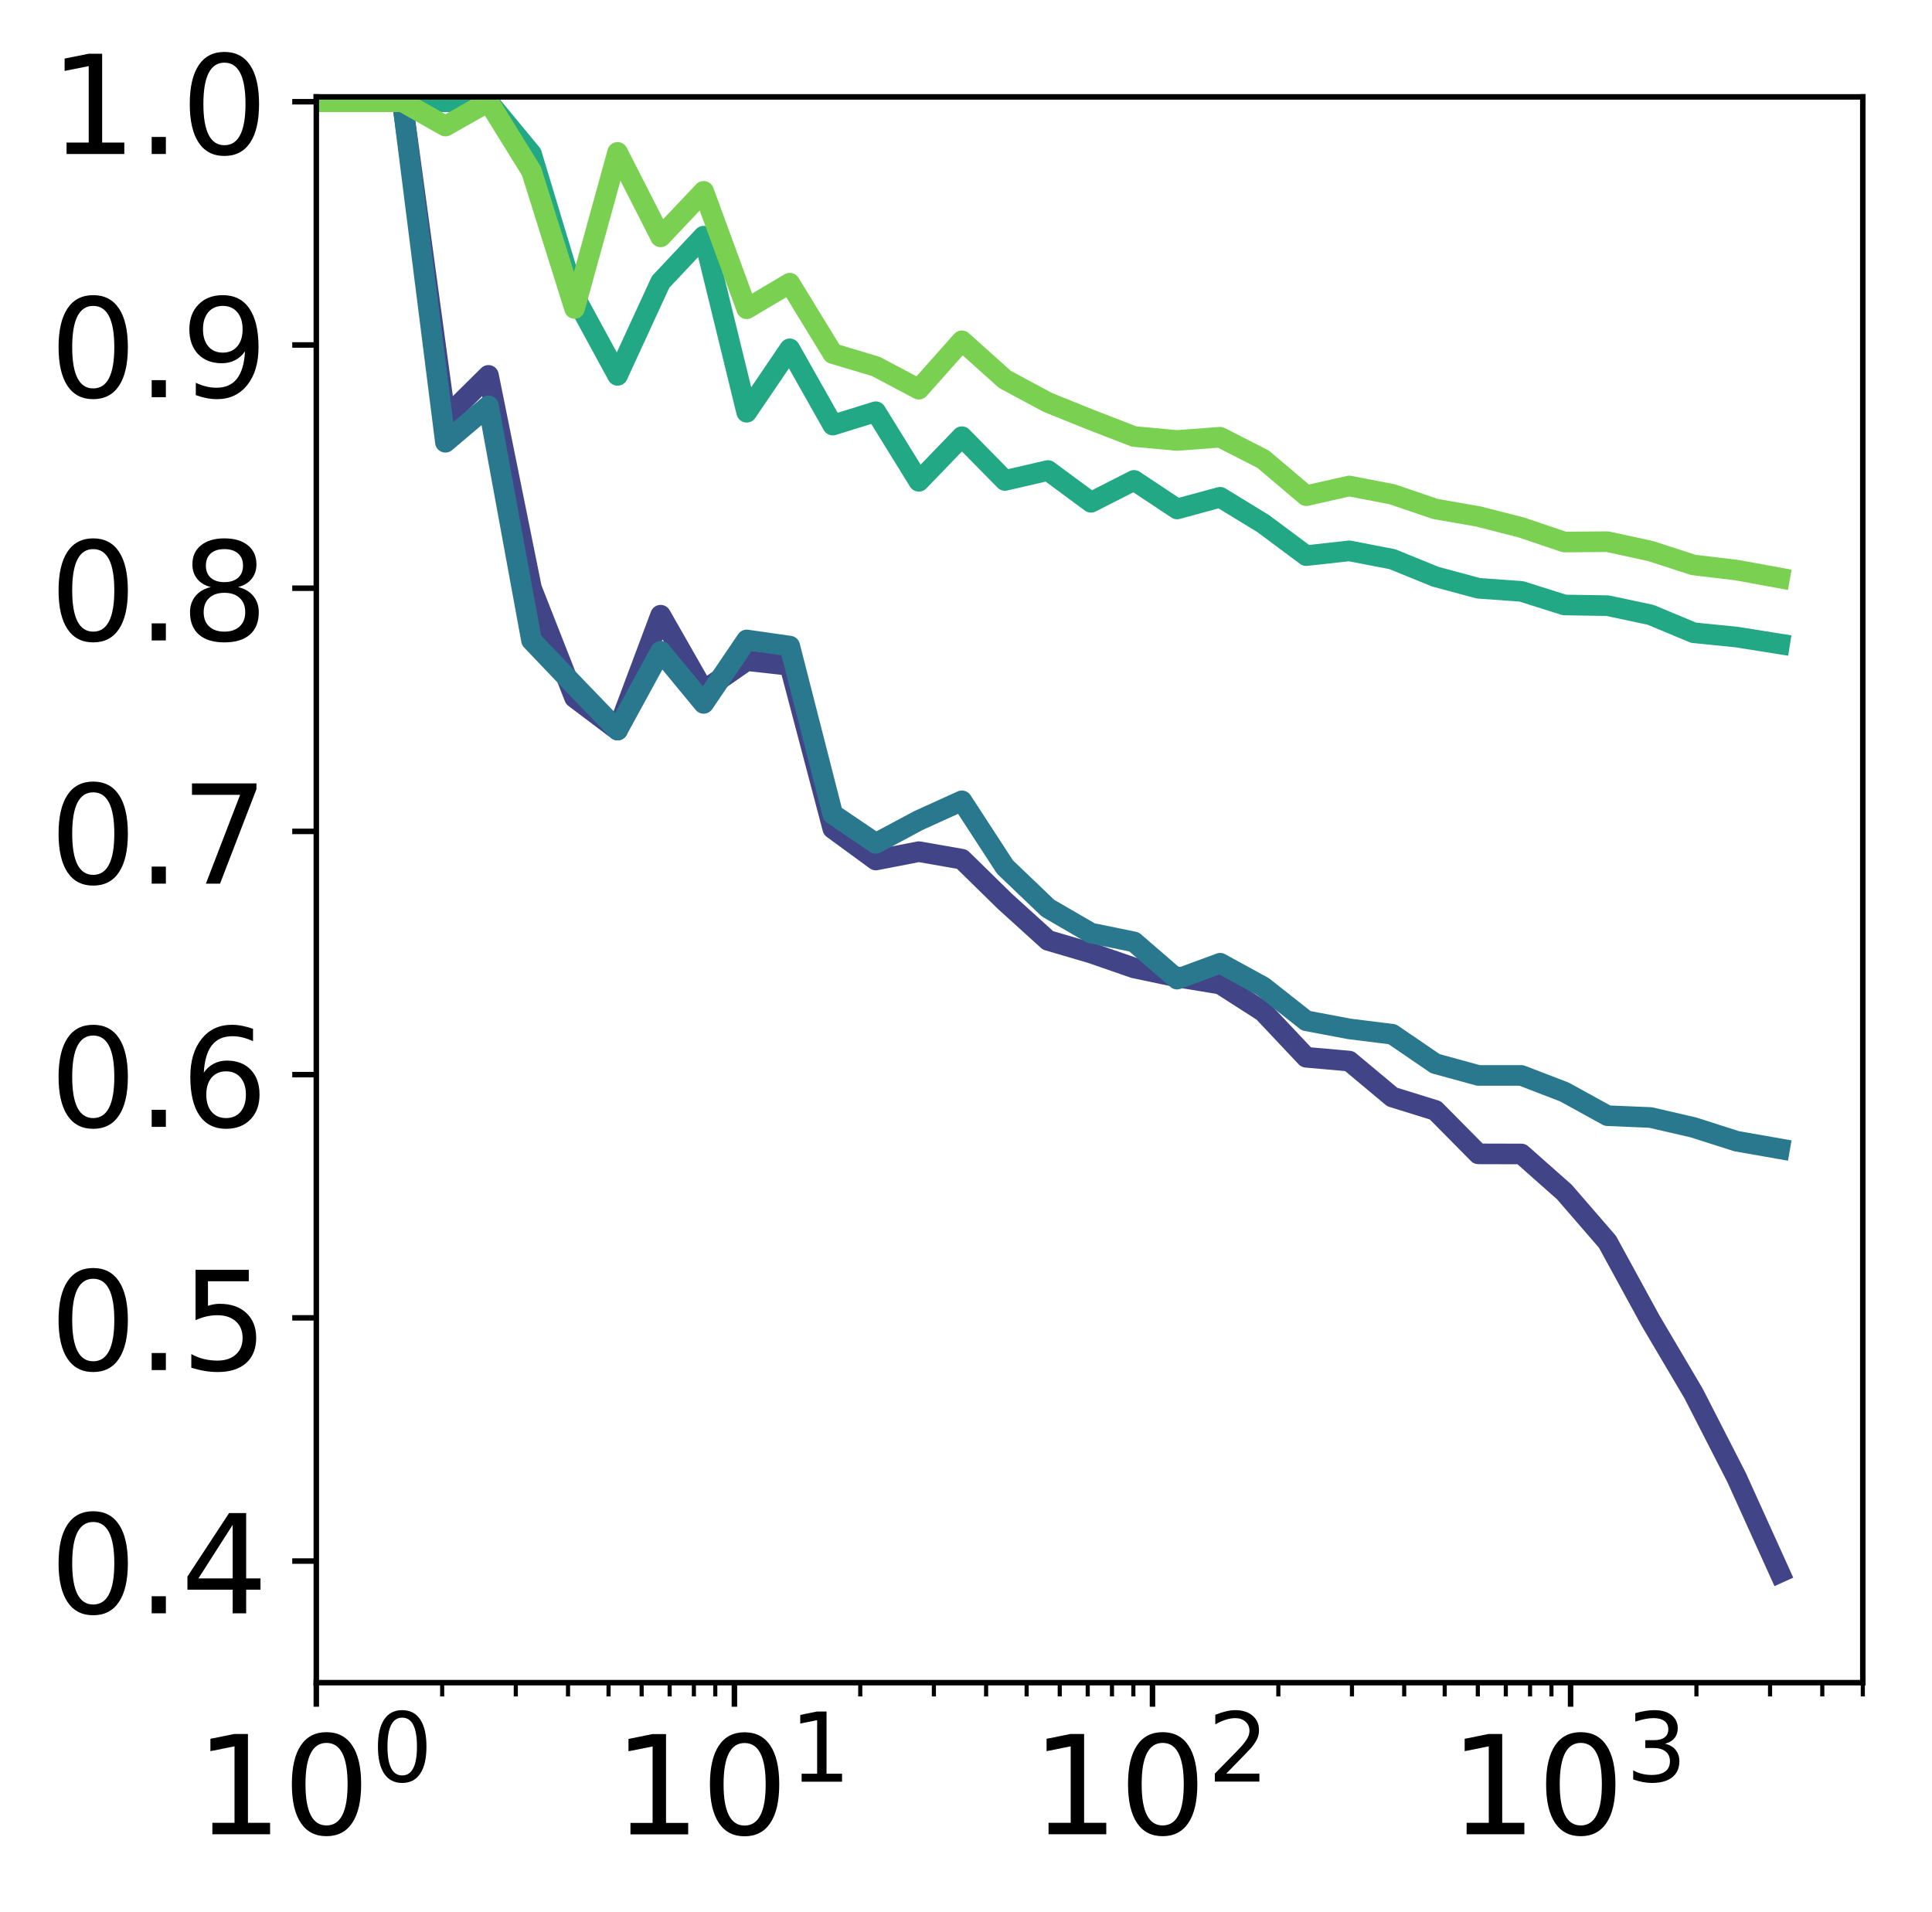
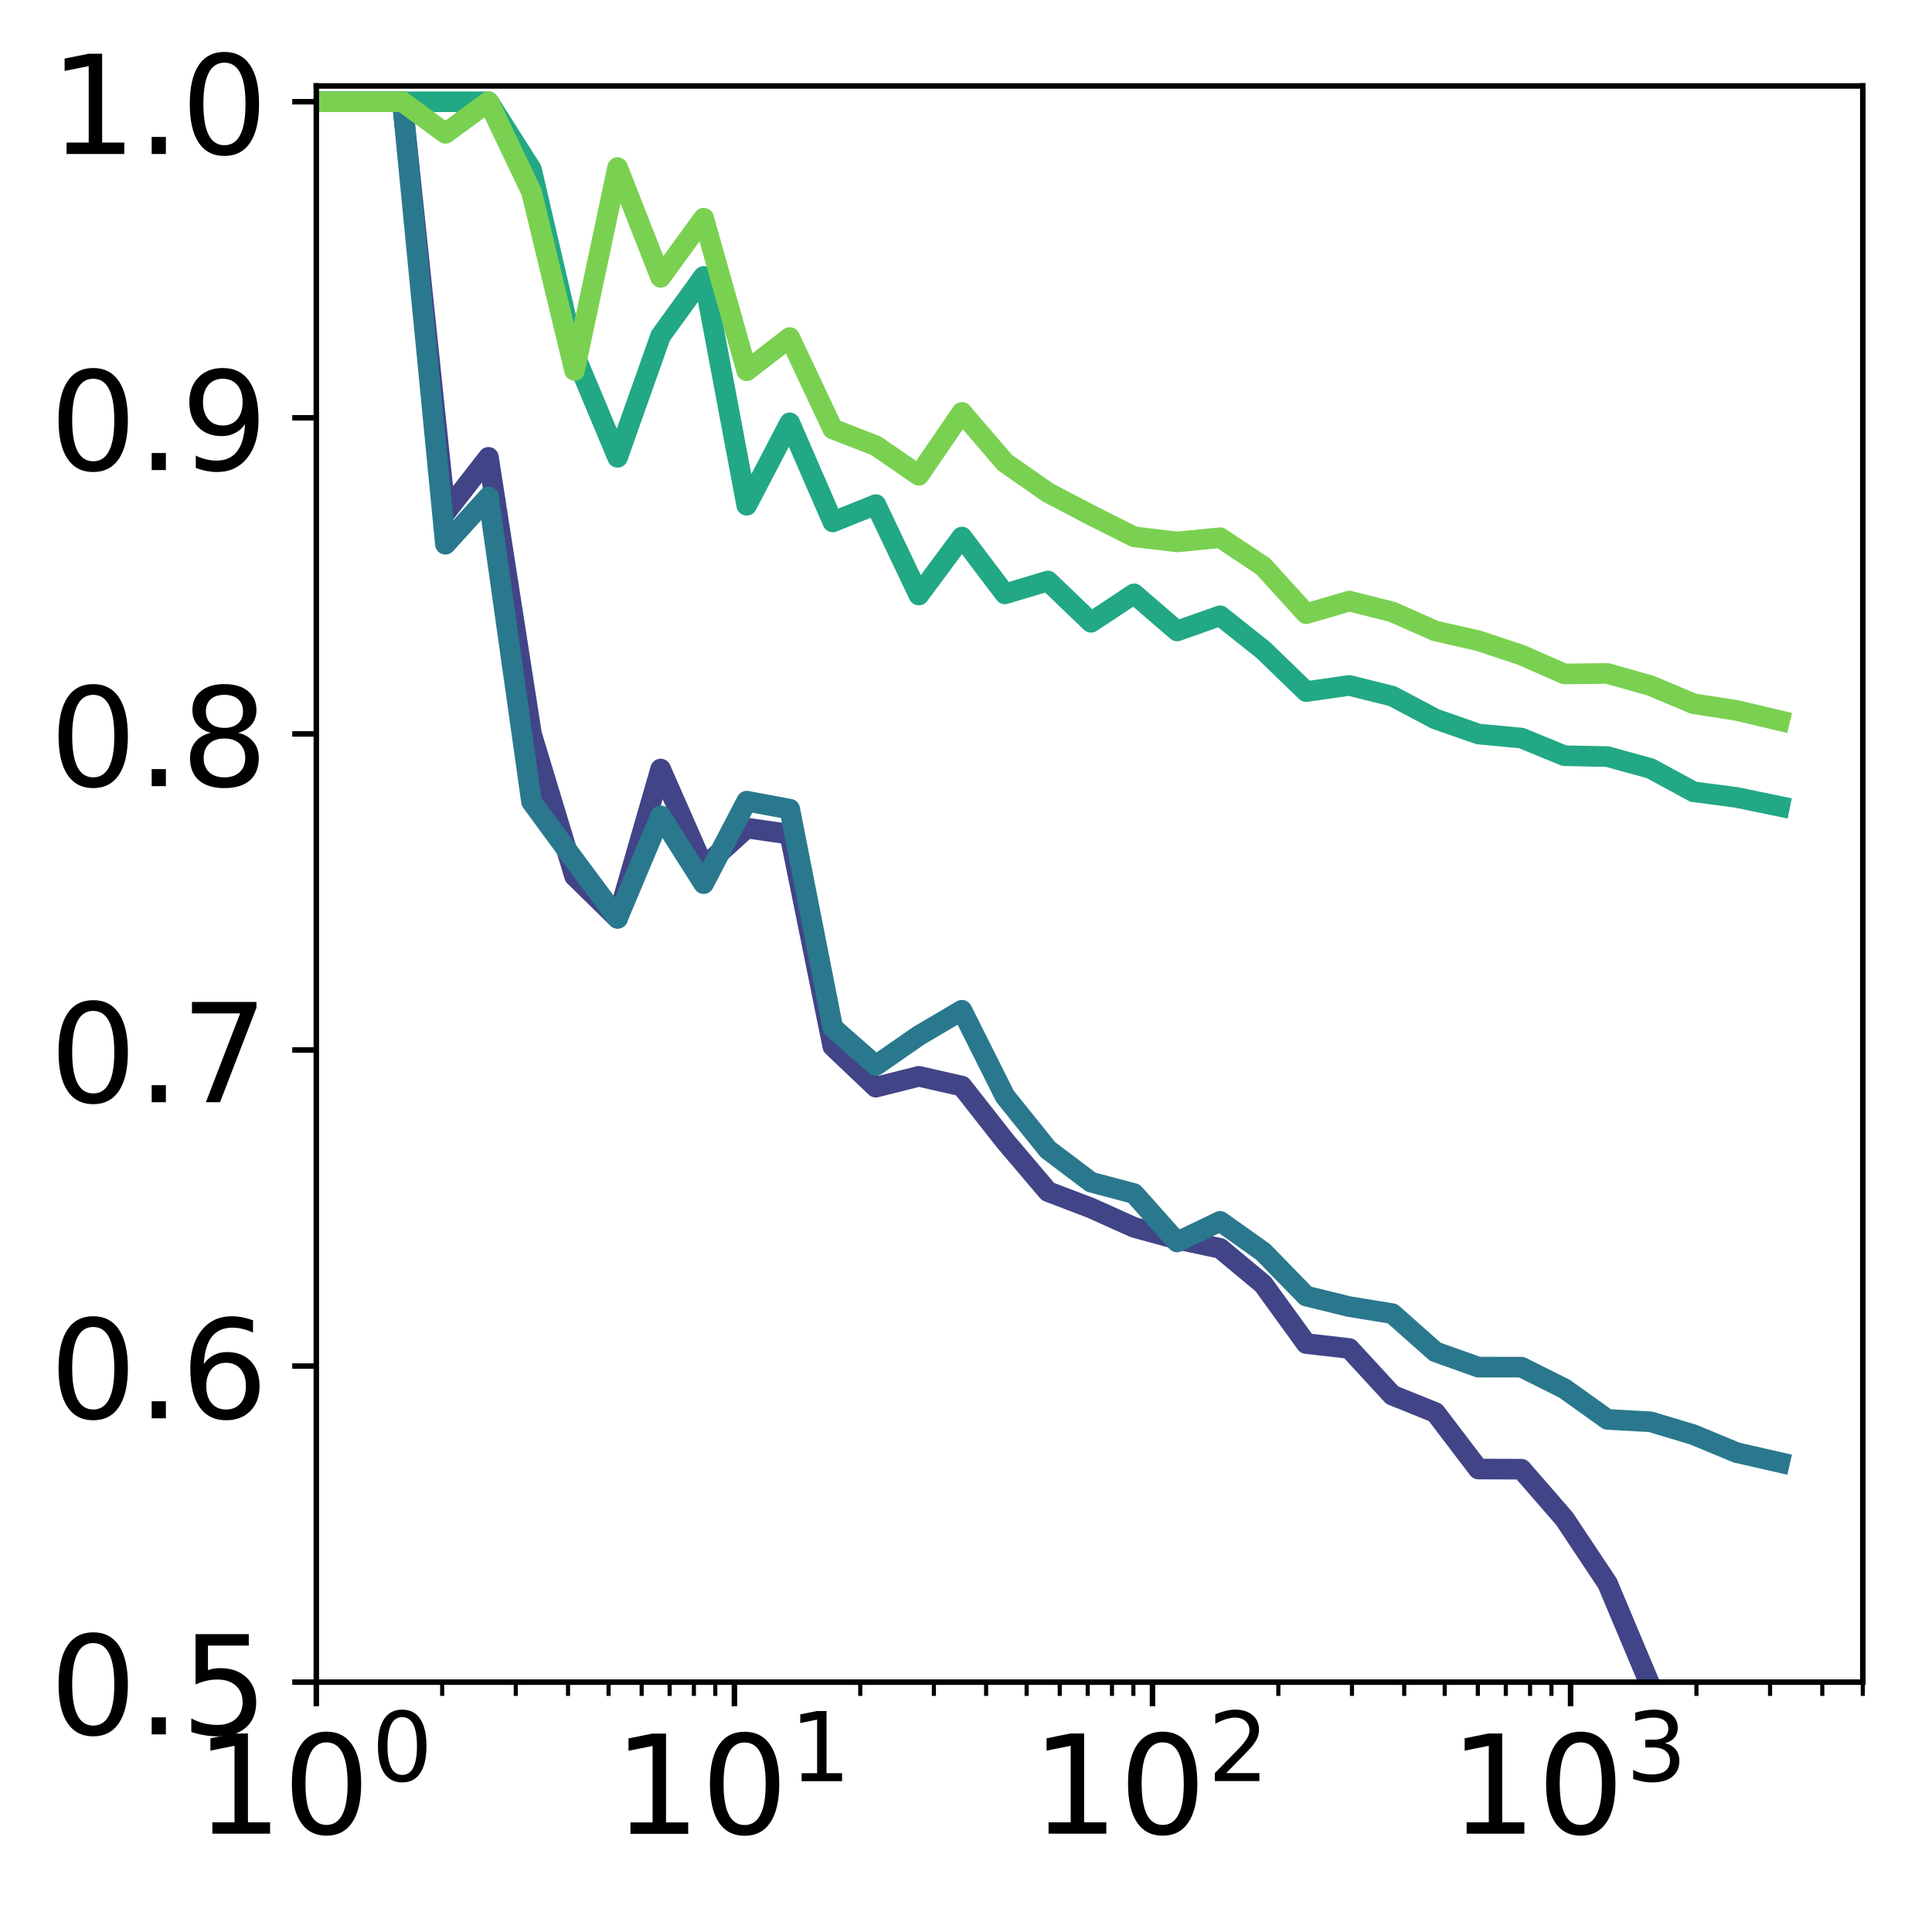
<svg xmlns="http://www.w3.org/2000/svg" xmlns:xlink="http://www.w3.org/1999/xlink" height="278pt" version="1.1" viewBox="0 0 281 278" width="281pt">
  <defs>
    <style type="text/css">
*{stroke-linecap:butt;stroke-linejoin:round;}
  </style>
  </defs>
  <g id="figure_1">
    <g id="patch_1">
-       <path d="M 0 278.279  L 281.636 278.279  L 281.636 0  L 0 0  z " style="fill:#ffffff;" />
+       <path d="M 0 278.204  L 281.636 278.204  L 281.636 0  L 0 0  z " style="fill:#ffffff;" />
    </g>
    <g id="axes_1">
      <g id="patch_2">
-         <path d="M 46.006 244.723  L 270.936 244.723  L 270.936 14.091  L 46.006 14.091  z " style="fill:#ffffff;" />
+         <path d="M 46.006 244.648  L 270.936 244.648  L 270.936 12.5  L 46.006 12.5  z " style="fill:#ffffff;" />
      </g>
      <g id="matplotlib.axis_1">
        <g id="xtick_1">
          <g id="line2d_1">
            <defs>
-               <path d="M 0 0  L 0 3.5  " id="m644c10cfc1" style="stroke:#000000;stroke-width:0.8;" />
-             </defs>
-             <g>
-               <use style="stroke:#000000;stroke-width:0.8;" x="46.006" xlink:href="#m644c10cfc1" y="244.723" />
+               <path d="M 0 0  L 0 3.5  " id="m5a0d83656e" style="stroke:#000000;stroke-width:0.8;" />
+             </defs>
+             <g>
+               <use style="stroke:#000000;stroke-width:0.8;" x="46.006" xlink:href="#m5a0d83656e" y="244.648" />
            </g>
          </g>
          <g id="text_1">
            <defs>
              <path d="M 12.406 8.297  L 28.516 8.297  L 28.516 63.922  L 10.984 60.406  L 10.984 69.391  L 28.422 72.906  L 38.281 72.906  L 38.281 8.297  L 54.391 8.297  L 54.391 0  L 12.406 0  z " id="DejaVuSans-31" />
              <path d="M 31.781 66.406  Q 24.172 66.406 20.328 58.906  Q 16.5 51.422 16.5 36.375  Q 16.5 21.391 20.328 13.891  Q 24.172 6.391 31.781 6.391  Q 39.453 6.391 43.281 13.891  Q 47.125 21.391 47.125 36.375  Q 47.125 51.422 43.281 58.906  Q 39.453 66.406 31.781 66.406  z M 31.781 74.219  Q 44.047 74.219 50.516 64.516  Q 56.984 54.828 56.984 36.375  Q 56.984 17.969 50.516 8.266  Q 44.047 -1.422 31.781 -1.422  Q 19.531 -1.422 13.062 8.266  Q 6.594 17.969 6.594 36.375  Q 6.594 54.828 13.062 64.516  Q 19.531 74.219 31.781 74.219  z " id="DejaVuSans-30" />
            </defs>
-             <g transform="translate(28.40625 266.9201)scale(0.2 -0.2)">
+             <g transform="translate(28.40625 266.8445)scale(0.2 -0.2)">
              <use transform="translate(0 0.765625)" xlink:href="#DejaVuSans-31" />
              <use transform="translate(63.62305 0.765625)" xlink:href="#DejaVuSans-30" />
              <use transform="translate(128.2031 39.04688)scale(0.7)" xlink:href="#DejaVuSans-30" />
            </g>
          </g>
        </g>
        <g id="xtick_2">
          <g id="line2d_2">
            <g>
-               <use style="stroke:#000000;stroke-width:0.8;" x="106.815" xlink:href="#m644c10cfc1" y="244.723" />
+               <use style="stroke:#000000;stroke-width:0.8;" x="106.815" xlink:href="#m5a0d83656e" y="244.648" />
            </g>
          </g>
          <g id="text_2">
-             <g transform="translate(89.21507 266.9201)scale(0.2 -0.2)">
+             <g transform="translate(89.21507 266.8445)scale(0.2 -0.2)">
              <use transform="translate(0 0.684375)" xlink:href="#DejaVuSans-31" />
              <use transform="translate(63.62305 0.684375)" xlink:href="#DejaVuSans-30" />
              <use transform="translate(128.2031 38.96563)scale(0.7)" xlink:href="#DejaVuSans-31" />
            </g>
          </g>
        </g>
        <g id="xtick_3">
          <g id="line2d_3">
            <g>
-               <use style="stroke:#000000;stroke-width:0.8;" x="167.624" xlink:href="#m644c10cfc1" y="244.723" />
+               <use style="stroke:#000000;stroke-width:0.8;" x="167.624" xlink:href="#m5a0d83656e" y="244.648" />
            </g>
          </g>
          <g id="text_3">
            <defs>
              <path d="M 19.188 8.297  L 53.609 8.297  L 53.609 0  L 7.328 0  L 7.328 8.297  Q 12.938 14.109 22.625 23.891  Q 32.328 33.688 34.812 36.531  Q 39.547 41.844 41.422 45.531  Q 43.312 49.219 43.312 52.781  Q 43.312 58.594 39.234 62.25  Q 35.156 65.922 28.609 65.922  Q 23.969 65.922 18.812 64.312  Q 13.672 62.703 7.812 59.422  L 7.812 69.391  Q 13.766 71.781 18.938 73  Q 24.125 74.219 28.422 74.219  Q 39.75 74.219 46.484 68.547  Q 53.219 62.891 53.219 53.422  Q 53.219 48.922 51.531 44.891  Q 49.859 40.875 45.406 35.406  Q 44.188 33.984 37.641 27.219  Q 31.109 20.453 19.188 8.297  z " id="DejaVuSans-32" />
            </defs>
-             <g transform="translate(150.0239 266.9201)scale(0.2 -0.2)">
+             <g transform="translate(150.0239 266.8445)scale(0.2 -0.2)">
              <use transform="translate(0 0.765625)" xlink:href="#DejaVuSans-31" />
              <use transform="translate(63.62305 0.765625)" xlink:href="#DejaVuSans-30" />
              <use transform="translate(128.2031 39.04688)scale(0.7)" xlink:href="#DejaVuSans-32" />
            </g>
          </g>
        </g>
        <g id="xtick_4">
          <g id="line2d_4">
            <g>
-               <use style="stroke:#000000;stroke-width:0.8;" x="228.433" xlink:href="#m644c10cfc1" y="244.723" />
+               <use style="stroke:#000000;stroke-width:0.8;" x="228.433" xlink:href="#m5a0d83656e" y="244.648" />
            </g>
          </g>
          <g id="text_4">
            <defs>
              <path d="M 40.578 39.312  Q 47.656 37.797 51.625 33  Q 55.609 28.219 55.609 21.188  Q 55.609 10.406 48.188 4.484  Q 40.766 -1.422 27.094 -1.422  Q 22.516 -1.422 17.656 -0.516  Q 12.797 0.391 7.625 2.203  L 7.625 11.719  Q 11.719 9.328 16.594 8.109  Q 21.484 6.891 26.812 6.891  Q 36.078 6.891 40.938 10.547  Q 45.797 14.203 45.797 21.188  Q 45.797 27.641 41.281 31.266  Q 36.766 34.906 28.719 34.906  L 20.219 34.906  L 20.219 43.016  L 29.109 43.016  Q 36.375 43.016 40.234 45.922  Q 44.094 48.828 44.094 54.297  Q 44.094 59.906 40.109 62.906  Q 36.141 65.922 28.719 65.922  Q 24.656 65.922 20.016 65.031  Q 15.375 64.156 9.812 62.312  L 9.812 71.094  Q 15.438 72.656 20.344 73.438  Q 25.25 74.219 29.594 74.219  Q 40.828 74.219 47.359 69.109  Q 53.906 64.016 53.906 55.328  Q 53.906 49.266 50.438 45.094  Q 46.969 40.922 40.578 39.312  z " id="DejaVuSans-33" />
            </defs>
-             <g transform="translate(210.8327 266.9201)scale(0.2 -0.2)">
+             <g transform="translate(210.8327 266.8445)scale(0.2 -0.2)">
              <use transform="translate(0 0.765625)" xlink:href="#DejaVuSans-31" />
              <use transform="translate(63.62305 0.765625)" xlink:href="#DejaVuSans-30" />
              <use transform="translate(128.2031 39.04688)scale(0.7)" xlink:href="#DejaVuSans-33" />
            </g>
          </g>
        </g>
        <g id="xtick_5">
          <g id="line2d_5">
            <defs>
-               <path d="M 0 0  L 0 2  " id="m2ef2579724" style="stroke:#000000;stroke-width:0.6;" />
-             </defs>
-             <g>
-               <use style="stroke:#000000;stroke-width:0.6;" x="64.312" xlink:href="#m2ef2579724" y="244.723" />
+               <path d="M 0 0  L 0 2  " id="mfe59eb5e51" style="stroke:#000000;stroke-width:0.6;" />
+             </defs>
+             <g>
+               <use style="stroke:#000000;stroke-width:0.6;" x="64.312" xlink:href="#mfe59eb5e51" y="244.648" />
            </g>
          </g>
        </g>
        <g id="xtick_6">
          <g id="line2d_6">
            <g>
-               <use style="stroke:#000000;stroke-width:0.6;" x="75.019" xlink:href="#m2ef2579724" y="244.723" />
+               <use style="stroke:#000000;stroke-width:0.6;" x="75.019" xlink:href="#mfe59eb5e51" y="244.648" />
            </g>
          </g>
        </g>
        <g id="xtick_7">
          <g id="line2d_7">
            <g>
-               <use style="stroke:#000000;stroke-width:0.6;" x="82.617" xlink:href="#m2ef2579724" y="244.723" />
+               <use style="stroke:#000000;stroke-width:0.6;" x="82.617" xlink:href="#mfe59eb5e51" y="244.648" />
            </g>
          </g>
        </g>
        <g id="xtick_8">
          <g id="line2d_8">
            <g>
-               <use style="stroke:#000000;stroke-width:0.6;" x="88.51" xlink:href="#m2ef2579724" y="244.723" />
+               <use style="stroke:#000000;stroke-width:0.6;" x="88.51" xlink:href="#mfe59eb5e51" y="244.648" />
            </g>
          </g>
        </g>
        <g id="xtick_9">
          <g id="line2d_9">
            <g>
-               <use style="stroke:#000000;stroke-width:0.6;" x="93.325" xlink:href="#m2ef2579724" y="244.723" />
+               <use style="stroke:#000000;stroke-width:0.6;" x="93.325" xlink:href="#mfe59eb5e51" y="244.648" />
            </g>
          </g>
        </g>
        <g id="xtick_10">
          <g id="line2d_10">
            <g>
-               <use style="stroke:#000000;stroke-width:0.6;" x="97.396" xlink:href="#m2ef2579724" y="244.723" />
+               <use style="stroke:#000000;stroke-width:0.6;" x="97.396" xlink:href="#mfe59eb5e51" y="244.648" />
            </g>
          </g>
        </g>
        <g id="xtick_11">
          <g id="line2d_11">
            <g>
-               <use style="stroke:#000000;stroke-width:0.6;" x="100.922" xlink:href="#m2ef2579724" y="244.723" />
+               <use style="stroke:#000000;stroke-width:0.6;" x="100.922" xlink:href="#mfe59eb5e51" y="244.648" />
            </g>
          </g>
        </g>
        <g id="xtick_12">
          <g id="line2d_12">
            <g>
-               <use style="stroke:#000000;stroke-width:0.6;" x="104.033" xlink:href="#m2ef2579724" y="244.723" />
+               <use style="stroke:#000000;stroke-width:0.6;" x="104.033" xlink:href="#mfe59eb5e51" y="244.648" />
            </g>
          </g>
        </g>
        <g id="xtick_13">
          <g id="line2d_13">
            <g>
-               <use style="stroke:#000000;stroke-width:0.6;" x="125.12" xlink:href="#m2ef2579724" y="244.723" />
+               <use style="stroke:#000000;stroke-width:0.6;" x="125.12" xlink:href="#mfe59eb5e51" y="244.648" />
            </g>
          </g>
        </g>
        <g id="xtick_14">
          <g id="line2d_14">
            <g>
-               <use style="stroke:#000000;stroke-width:0.6;" x="135.828" xlink:href="#m2ef2579724" y="244.723" />
+               <use style="stroke:#000000;stroke-width:0.6;" x="135.828" xlink:href="#mfe59eb5e51" y="244.648" />
            </g>
          </g>
        </g>
        <g id="xtick_15">
          <g id="line2d_15">
            <g>
-               <use style="stroke:#000000;stroke-width:0.6;" x="143.426" xlink:href="#m2ef2579724" y="244.723" />
+               <use style="stroke:#000000;stroke-width:0.6;" x="143.426" xlink:href="#mfe59eb5e51" y="244.648" />
            </g>
          </g>
        </g>
        <g id="xtick_16">
          <g id="line2d_16">
            <g>
-               <use style="stroke:#000000;stroke-width:0.6;" x="149.319" xlink:href="#m2ef2579724" y="244.723" />
+               <use style="stroke:#000000;stroke-width:0.6;" x="149.319" xlink:href="#mfe59eb5e51" y="244.648" />
            </g>
          </g>
        </g>
        <g id="xtick_17">
          <g id="line2d_17">
            <g>
-               <use style="stroke:#000000;stroke-width:0.6;" x="154.134" xlink:href="#m2ef2579724" y="244.723" />
+               <use style="stroke:#000000;stroke-width:0.6;" x="154.134" xlink:href="#mfe59eb5e51" y="244.648" />
            </g>
          </g>
        </g>
        <g id="xtick_18">
          <g id="line2d_18">
            <g>
-               <use style="stroke:#000000;stroke-width:0.6;" x="158.204" xlink:href="#m2ef2579724" y="244.723" />
+               <use style="stroke:#000000;stroke-width:0.6;" x="158.204" xlink:href="#mfe59eb5e51" y="244.648" />
            </g>
          </g>
        </g>
        <g id="xtick_19">
          <g id="line2d_19">
            <g>
-               <use style="stroke:#000000;stroke-width:0.6;" x="161.731" xlink:href="#m2ef2579724" y="244.723" />
+               <use style="stroke:#000000;stroke-width:0.6;" x="161.731" xlink:href="#mfe59eb5e51" y="244.648" />
            </g>
          </g>
        </g>
        <g id="xtick_20">
          <g id="line2d_20">
            <g>
-               <use style="stroke:#000000;stroke-width:0.6;" x="164.841" xlink:href="#m2ef2579724" y="244.723" />
+               <use style="stroke:#000000;stroke-width:0.6;" x="164.841" xlink:href="#mfe59eb5e51" y="244.648" />
            </g>
          </g>
        </g>
        <g id="xtick_21">
          <g id="line2d_21">
            <g>
-               <use style="stroke:#000000;stroke-width:0.6;" x="185.929" xlink:href="#m2ef2579724" y="244.723" />
+               <use style="stroke:#000000;stroke-width:0.6;" x="185.929" xlink:href="#mfe59eb5e51" y="244.648" />
            </g>
          </g>
        </g>
        <g id="xtick_22">
          <g id="line2d_22">
            <g>
-               <use style="stroke:#000000;stroke-width:0.6;" x="196.637" xlink:href="#m2ef2579724" y="244.723" />
+               <use style="stroke:#000000;stroke-width:0.6;" x="196.637" xlink:href="#mfe59eb5e51" y="244.648" />
            </g>
          </g>
        </g>
        <g id="xtick_23">
          <g id="line2d_23">
            <g>
-               <use style="stroke:#000000;stroke-width:0.6;" x="204.234" xlink:href="#m2ef2579724" y="244.723" />
+               <use style="stroke:#000000;stroke-width:0.6;" x="204.234" xlink:href="#mfe59eb5e51" y="244.648" />
            </g>
          </g>
        </g>
        <g id="xtick_24">
          <g id="line2d_24">
            <g>
-               <use style="stroke:#000000;stroke-width:0.6;" x="210.127" xlink:href="#m2ef2579724" y="244.723" />
+               <use style="stroke:#000000;stroke-width:0.6;" x="210.127" xlink:href="#mfe59eb5e51" y="244.648" />
            </g>
          </g>
        </g>
        <g id="xtick_25">
          <g id="line2d_25">
            <g>
-               <use style="stroke:#000000;stroke-width:0.6;" x="214.942" xlink:href="#m2ef2579724" y="244.723" />
+               <use style="stroke:#000000;stroke-width:0.6;" x="214.942" xlink:href="#mfe59eb5e51" y="244.648" />
            </g>
          </g>
        </g>
        <g id="xtick_26">
          <g id="line2d_26">
            <g>
-               <use style="stroke:#000000;stroke-width:0.6;" x="219.013" xlink:href="#m2ef2579724" y="244.723" />
+               <use style="stroke:#000000;stroke-width:0.6;" x="219.013" xlink:href="#mfe59eb5e51" y="244.648" />
            </g>
          </g>
        </g>
        <g id="xtick_27">
          <g id="line2d_27">
            <g>
-               <use style="stroke:#000000;stroke-width:0.6;" x="222.54" xlink:href="#m2ef2579724" y="244.723" />
+               <use style="stroke:#000000;stroke-width:0.6;" x="222.54" xlink:href="#mfe59eb5e51" y="244.648" />
            </g>
          </g>
        </g>
        <g id="xtick_28">
          <g id="line2d_28">
            <g>
-               <use style="stroke:#000000;stroke-width:0.6;" x="225.65" xlink:href="#m2ef2579724" y="244.723" />
+               <use style="stroke:#000000;stroke-width:0.6;" x="225.65" xlink:href="#mfe59eb5e51" y="244.648" />
            </g>
          </g>
        </g>
        <g id="xtick_29">
          <g id="line2d_29">
            <g>
-               <use style="stroke:#000000;stroke-width:0.6;" x="246.738" xlink:href="#m2ef2579724" y="244.723" />
+               <use style="stroke:#000000;stroke-width:0.6;" x="246.738" xlink:href="#mfe59eb5e51" y="244.648" />
            </g>
          </g>
        </g>
        <g id="xtick_30">
          <g id="line2d_30">
            <g>
-               <use style="stroke:#000000;stroke-width:0.6;" x="257.446" xlink:href="#m2ef2579724" y="244.723" />
+               <use style="stroke:#000000;stroke-width:0.6;" x="257.446" xlink:href="#mfe59eb5e51" y="244.648" />
            </g>
          </g>
        </g>
        <g id="xtick_31">
          <g id="line2d_31">
            <g>
-               <use style="stroke:#000000;stroke-width:0.6;" x="265.043" xlink:href="#m2ef2579724" y="244.723" />
+               <use style="stroke:#000000;stroke-width:0.6;" x="265.043" xlink:href="#mfe59eb5e51" y="244.648" />
            </g>
          </g>
        </g>
        <g id="xtick_32">
          <g id="line2d_32">
            <g>
-               <use style="stroke:#000000;stroke-width:0.6;" x="270.936" xlink:href="#m2ef2579724" y="244.723" />
+               <use style="stroke:#000000;stroke-width:0.6;" x="270.936" xlink:href="#mfe59eb5e51" y="244.648" />
            </g>
          </g>
        </g>
      </g>
      <g id="matplotlib.axis_2">
        <g id="ytick_1">
          <g id="line2d_33">
            <defs>
-               <path d="M 0 0  L -3.5 0  " id="md7f4b8a662" style="stroke:#000000;stroke-width:0.8;" />
-             </defs>
-             <g>
-               <use style="stroke:#000000;stroke-width:0.8;" x="46.006" xlink:href="#md7f4b8a662" y="227.037" />
+               <path d="M 0 0  L -3.5 0  " id="mf6c1709685" style="stroke:#000000;stroke-width:0.8;" />
+             </defs>
+             <g>
+               <use style="stroke:#000000;stroke-width:0.8;" x="46.006" xlink:href="#mf6c1709685" y="244.648" />
            </g>
          </g>
          <g id="text_5">
            <defs>
              <path d="M 10.688 12.406  L 21 12.406  L 21 0  L 10.688 0  z " id="DejaVuSans-2e" />
-               <path d="M 37.797 64.312  L 12.891 25.391  L 37.797 25.391  z M 35.203 72.906  L 47.609 72.906  L 47.609 25.391  L 58.016 25.391  L 58.016 17.188  L 47.609 17.188  L 47.609 0  L 37.797 0  L 37.797 17.188  L 4.891 17.188  L 4.891 26.703  z " id="DejaVuSans-34" />
-             </defs>
-             <g transform="translate(7.2 234.6351)scale(0.2 -0.2)">
+               <path d="M 10.797 72.906  L 49.516 72.906  L 49.516 64.594  L 19.828 64.594  L 19.828 46.734  Q 21.969 47.469 24.109 47.828  Q 26.266 48.188 28.422 48.188  Q 40.625 48.188 47.75 41.5  Q 54.891 34.812 54.891 23.391  Q 54.891 11.625 47.562 5.094  Q 40.234 -1.422 26.906 -1.422  Q 22.312 -1.422 17.547 -0.641  Q 12.797 0.141 7.719 1.703  L 7.719 11.625  Q 12.109 9.234 16.797 8.062  Q 21.484 6.891 26.703 6.891  Q 35.156 6.891 40.078 11.328  Q 45.016 15.766 45.016 23.391  Q 45.016 31 40.078 35.438  Q 35.156 39.891 26.703 39.891  Q 22.75 39.891 18.812 39.016  Q 14.891 38.141 10.797 36.281  z " id="DejaVuSans-35" />
+             </defs>
+             <g transform="translate(7.2 252.246)scale(0.2 -0.2)">
              <use xlink:href="#DejaVuSans-30" />
              <use x="63.623" xlink:href="#DejaVuSans-2e" />
-               <use x="95.41" xlink:href="#DejaVuSans-34" />
+               <use x="95.41" xlink:href="#DejaVuSans-35" />
            </g>
          </g>
        </g>
        <g id="ytick_2">
          <g id="line2d_34">
            <g>
-               <use style="stroke:#000000;stroke-width:0.8;" x="46.006" xlink:href="#md7f4b8a662" y="191.664" />
+               <use style="stroke:#000000;stroke-width:0.8;" x="46.006" xlink:href="#mf6c1709685" y="198.678" />
            </g>
          </g>
          <g id="text_6">
            <defs>
-               <path d="M 10.797 72.906  L 49.516 72.906  L 49.516 64.594  L 19.828 64.594  L 19.828 46.734  Q 21.969 47.469 24.109 47.828  Q 26.266 48.188 28.422 48.188  Q 40.625 48.188 47.75 41.5  Q 54.891 34.812 54.891 23.391  Q 54.891 11.625 47.562 5.094  Q 40.234 -1.422 26.906 -1.422  Q 22.312 -1.422 17.547 -0.641  Q 12.797 0.141 7.719 1.703  L 7.719 11.625  Q 12.109 9.234 16.797 8.062  Q 21.484 6.891 26.703 6.891  Q 35.156 6.891 40.078 11.328  Q 45.016 15.766 45.016 23.391  Q 45.016 31 40.078 35.438  Q 35.156 39.891 26.703 39.891  Q 22.75 39.891 18.812 39.016  Q 14.891 38.141 10.797 36.281  z " id="DejaVuSans-35" />
-             </defs>
-             <g transform="translate(7.2 199.2621)scale(0.2 -0.2)">
+               <path d="M 33.016 40.375  Q 26.375 40.375 22.484 35.828  Q 18.609 31.297 18.609 23.391  Q 18.609 15.531 22.484 10.953  Q 26.375 6.391 33.016 6.391  Q 39.656 6.391 43.531 10.953  Q 47.406 15.531 47.406 23.391  Q 47.406 31.297 43.531 35.828  Q 39.656 40.375 33.016 40.375  z M 52.594 71.297  L 52.594 62.312  Q 48.875 64.062 45.094 64.984  Q 41.312 65.922 37.594 65.922  Q 27.828 65.922 22.672 59.328  Q 17.531 52.734 16.797 39.406  Q 19.672 43.656 24.016 45.922  Q 28.375 48.188 33.594 48.188  Q 44.578 48.188 50.953 41.516  Q 57.328 34.859 57.328 23.391  Q 57.328 12.156 50.688 5.359  Q 44.047 -1.422 33.016 -1.422  Q 20.359 -1.422 13.672 8.266  Q 6.984 17.969 6.984 36.375  Q 6.984 53.656 15.188 63.938  Q 23.391 74.219 37.203 74.219  Q 40.922 74.219 44.703 73.484  Q 48.484 72.75 52.594 71.297  z " id="DejaVuSans-36" />
+             </defs>
+             <g transform="translate(7.2 206.2762)scale(0.2 -0.2)">
              <use xlink:href="#DejaVuSans-30" />
              <use x="63.623" xlink:href="#DejaVuSans-2e" />
-               <use x="95.41" xlink:href="#DejaVuSans-35" />
+               <use x="95.41" xlink:href="#DejaVuSans-36" />
            </g>
          </g>
        </g>
        <g id="ytick_3">
          <g id="line2d_35">
            <g>
-               <use style="stroke:#000000;stroke-width:0.8;" x="46.006" xlink:href="#md7f4b8a662" y="156.291" />
+               <use style="stroke:#000000;stroke-width:0.8;" x="46.006" xlink:href="#mf6c1709685" y="152.708" />
            </g>
          </g>
          <g id="text_7">
            <defs>
-               <path d="M 33.016 40.375  Q 26.375 40.375 22.484 35.828  Q 18.609 31.297 18.609 23.391  Q 18.609 15.531 22.484 10.953  Q 26.375 6.391 33.016 6.391  Q 39.656 6.391 43.531 10.953  Q 47.406 15.531 47.406 23.391  Q 47.406 31.297 43.531 35.828  Q 39.656 40.375 33.016 40.375  z M 52.594 71.297  L 52.594 62.312  Q 48.875 64.062 45.094 64.984  Q 41.312 65.922 37.594 65.922  Q 27.828 65.922 22.672 59.328  Q 17.531 52.734 16.797 39.406  Q 19.672 43.656 24.016 45.922  Q 28.375 48.188 33.594 48.188  Q 44.578 48.188 50.953 41.516  Q 57.328 34.859 57.328 23.391  Q 57.328 12.156 50.688 5.359  Q 44.047 -1.422 33.016 -1.422  Q 20.359 -1.422 13.672 8.266  Q 6.984 17.969 6.984 36.375  Q 6.984 53.656 15.188 63.938  Q 23.391 74.219 37.203 74.219  Q 40.922 74.219 44.703 73.484  Q 48.484 72.75 52.594 71.297  z " id="DejaVuSans-36" />
-             </defs>
-             <g transform="translate(7.2 163.889)scale(0.2 -0.2)">
+               <path d="M 8.203 72.906  L 55.078 72.906  L 55.078 68.703  L 28.609 0  L 18.312 0  L 43.219 64.594  L 8.203 64.594  z " id="DejaVuSans-37" />
+             </defs>
+             <g transform="translate(7.2 160.3064)scale(0.2 -0.2)">
              <use xlink:href="#DejaVuSans-30" />
              <use x="63.623" xlink:href="#DejaVuSans-2e" />
-               <use x="95.41" xlink:href="#DejaVuSans-36" />
+               <use x="95.41" xlink:href="#DejaVuSans-37" />
            </g>
          </g>
        </g>
        <g id="ytick_4">
          <g id="line2d_36">
            <g>
-               <use style="stroke:#000000;stroke-width:0.8;" x="46.006" xlink:href="#md7f4b8a662" y="120.918" />
+               <use style="stroke:#000000;stroke-width:0.8;" x="46.006" xlink:href="#mf6c1709685" y="106.738" />
            </g>
          </g>
          <g id="text_8">
            <defs>
-               <path d="M 8.203 72.906  L 55.078 72.906  L 55.078 68.703  L 28.609 0  L 18.312 0  L 43.219 64.594  L 8.203 64.594  z " id="DejaVuSans-37" />
-             </defs>
-             <g transform="translate(7.2 128.516)scale(0.2 -0.2)">
+               <path d="M 31.781 34.625  Q 24.75 34.625 20.719 30.859  Q 16.703 27.094 16.703 20.516  Q 16.703 13.922 20.719 10.156  Q 24.75 6.391 31.781 6.391  Q 38.812 6.391 42.859 10.172  Q 46.922 13.969 46.922 20.516  Q 46.922 27.094 42.891 30.859  Q 38.875 34.625 31.781 34.625  z M 21.922 38.812  Q 15.578 40.375 12.031 44.719  Q 8.5 49.078 8.5 55.328  Q 8.5 64.062 14.719 69.141  Q 20.953 74.219 31.781 74.219  Q 42.672 74.219 48.875 69.141  Q 55.078 64.062 55.078 55.328  Q 55.078 49.078 51.531 44.719  Q 48 40.375 41.703 38.812  Q 48.828 37.156 52.797 32.312  Q 56.781 27.484 56.781 20.516  Q 56.781 9.906 50.312 4.234  Q 43.844 -1.422 31.781 -1.422  Q 19.734 -1.422 13.25 4.234  Q 6.781 9.906 6.781 20.516  Q 6.781 27.484 10.781 32.312  Q 14.797 37.156 21.922 38.812  z M 18.312 54.391  Q 18.312 48.734 21.844 45.562  Q 25.391 42.391 31.781 42.391  Q 38.141 42.391 41.719 45.562  Q 45.312 48.734 45.312 54.391  Q 45.312 60.062 41.719 63.234  Q 38.141 66.406 31.781 66.406  Q 25.391 66.406 21.844 63.234  Q 18.312 60.062 18.312 54.391  z " id="DejaVuSans-38" />
+             </defs>
+             <g transform="translate(7.2 114.3365)scale(0.2 -0.2)">
              <use xlink:href="#DejaVuSans-30" />
              <use x="63.623" xlink:href="#DejaVuSans-2e" />
-               <use x="95.41" xlink:href="#DejaVuSans-37" />
+               <use x="95.41" xlink:href="#DejaVuSans-38" />
            </g>
          </g>
        </g>
        <g id="ytick_5">
          <g id="line2d_37">
            <g>
-               <use style="stroke:#000000;stroke-width:0.8;" x="46.006" xlink:href="#md7f4b8a662" y="85.545" />
+               <use style="stroke:#000000;stroke-width:0.8;" x="46.006" xlink:href="#mf6c1709685" y="60.768" />
            </g>
          </g>
          <g id="text_9">
            <defs>
-               <path d="M 31.781 34.625  Q 24.75 34.625 20.719 30.859  Q 16.703 27.094 16.703 20.516  Q 16.703 13.922 20.719 10.156  Q 24.75 6.391 31.781 6.391  Q 38.812 6.391 42.859 10.172  Q 46.922 13.969 46.922 20.516  Q 46.922 27.094 42.891 30.859  Q 38.875 34.625 31.781 34.625  z M 21.922 38.812  Q 15.578 40.375 12.031 44.719  Q 8.5 49.078 8.5 55.328  Q 8.5 64.062 14.719 69.141  Q 20.953 74.219 31.781 74.219  Q 42.672 74.219 48.875 69.141  Q 55.078 64.062 55.078 55.328  Q 55.078 49.078 51.531 44.719  Q 48 40.375 41.703 38.812  Q 48.828 37.156 52.797 32.312  Q 56.781 27.484 56.781 20.516  Q 56.781 9.906 50.312 4.234  Q 43.844 -1.422 31.781 -1.422  Q 19.734 -1.422 13.25 4.234  Q 6.781 9.906 6.781 20.516  Q 6.781 27.484 10.781 32.312  Q 14.797 37.156 21.922 38.812  z M 18.312 54.391  Q 18.312 48.734 21.844 45.562  Q 25.391 42.391 31.781 42.391  Q 38.141 42.391 41.719 45.562  Q 45.312 48.734 45.312 54.391  Q 45.312 60.062 41.719 63.234  Q 38.141 66.406 31.781 66.406  Q 25.391 66.406 21.844 63.234  Q 18.312 60.062 18.312 54.391  z " id="DejaVuSans-38" />
-             </defs>
-             <g transform="translate(7.2 93.14296)scale(0.2 -0.2)">
+               <path d="M 10.984 1.516  L 10.984 10.5  Q 14.703 8.734 18.5 7.812  Q 22.312 6.891 25.984 6.891  Q 35.75 6.891 40.891 13.453  Q 46.047 20.016 46.781 33.406  Q 43.953 29.203 39.594 26.953  Q 35.25 24.703 29.984 24.703  Q 19.047 24.703 12.672 31.312  Q 6.297 37.938 6.297 49.422  Q 6.297 60.641 12.938 67.422  Q 19.578 74.219 30.609 74.219  Q 43.266 74.219 49.922 64.516  Q 56.594 54.828 56.594 36.375  Q 56.594 19.141 48.406 8.859  Q 40.234 -1.422 26.422 -1.422  Q 22.703 -1.422 18.891 -0.688  Q 15.094 0.047 10.984 1.516  z M 30.609 32.422  Q 37.25 32.422 41.125 36.953  Q 45.016 41.5 45.016 49.422  Q 45.016 57.281 41.125 61.844  Q 37.25 66.406 30.609 66.406  Q 23.969 66.406 20.094 61.844  Q 16.219 57.281 16.219 49.422  Q 16.219 41.5 20.094 36.953  Q 23.969 32.422 30.609 32.422  z " id="DejaVuSans-39" />
+             </defs>
+             <g transform="translate(7.2 68.3667)scale(0.2 -0.2)">
              <use xlink:href="#DejaVuSans-30" />
              <use x="63.623" xlink:href="#DejaVuSans-2e" />
-               <use x="95.41" xlink:href="#DejaVuSans-38" />
+               <use x="95.41" xlink:href="#DejaVuSans-39" />
            </g>
          </g>
        </g>
        <g id="ytick_6">
          <g id="line2d_38">
            <g>
-               <use style="stroke:#000000;stroke-width:0.8;" x="46.006" xlink:href="#md7f4b8a662" y="50.171" />
+               <use style="stroke:#000000;stroke-width:0.8;" x="46.006" xlink:href="#mf6c1709685" y="14.798" />
            </g>
          </g>
          <g id="text_10">
-             <defs>
-               <path d="M 10.984 1.516  L 10.984 10.5  Q 14.703 8.734 18.5 7.812  Q 22.312 6.891 25.984 6.891  Q 35.75 6.891 40.891 13.453  Q 46.047 20.016 46.781 33.406  Q 43.953 29.203 39.594 26.953  Q 35.25 24.703 29.984 24.703  Q 19.047 24.703 12.672 31.312  Q 6.297 37.938 6.297 49.422  Q 6.297 60.641 12.938 67.422  Q 19.578 74.219 30.609 74.219  Q 43.266 74.219 49.922 64.516  Q 56.594 54.828 56.594 36.375  Q 56.594 19.141 48.406 8.859  Q 40.234 -1.422 26.422 -1.422  Q 22.703 -1.422 18.891 -0.688  Q 15.094 0.047 10.984 1.516  z M 30.609 32.422  Q 37.25 32.422 41.125 36.953  Q 45.016 41.5 45.016 49.422  Q 45.016 57.281 41.125 61.844  Q 37.25 66.406 30.609 66.406  Q 23.969 66.406 20.094 61.844  Q 16.219 57.281 16.219 49.422  Q 16.219 41.5 20.094 36.953  Q 23.969 32.422 30.609 32.422  z " id="DejaVuSans-39" />
-             </defs>
-             <g transform="translate(7.2 57.76992)scale(0.2 -0.2)">
-               <use xlink:href="#DejaVuSans-30" />
-               <use x="63.623" xlink:href="#DejaVuSans-2e" />
-               <use x="95.41" xlink:href="#DejaVuSans-39" />
-             </g>
-           </g>
-         </g>
-         <g id="ytick_7">
-           <g id="line2d_39">
-             <g>
-               <use style="stroke:#000000;stroke-width:0.8;" x="46.006" xlink:href="#md7f4b8a662" y="14.798" />
-             </g>
-           </g>
-           <g id="text_11">
            <g transform="translate(7.2 22.39688)scale(0.2 -0.2)">
              <use xlink:href="#DejaVuSans-31" />
              <use x="63.623" xlink:href="#DejaVuSans-2e" />
              <use x="95.41" xlink:href="#DejaVuSans-30" />
            </g>
          </g>
        </g>
      </g>
+       <g id="line2d_39">
+         <path clip-path="url(#pace5373d57)" d="M 46.006 14.798  L 52.266 14.798  L 58.526 14.798  L 64.785 74.559  L 71.045 66.514  L 77.305 106.738  L 83.565 127.425  L 89.824 133.554  L 96.084 111.846  L 102.344 126.094  L 108.604 120.431  L 114.863 121.332  L 121.123 152.167  L 127.383 158.116  L 133.642 156.539  L 139.902 157.962  L 146.162 165.932  L 152.422 173.304  L 158.681 175.693  L 164.941 178.508  L 171.201 180.225  L 177.461 181.558  L 183.72 186.769  L 189.98 195.403  L 196.24 196.119  L 202.5 202.911  L 208.759 205.436  L 215.019 213.654  L 221.279 213.675  L 227.538 220.877  L 233.798 230.28  L 240.058 245.163  L 246.318 258.937  L 252.577 274.816  L 254.106 279.204  " style="fill:none;stroke:#414487;stroke-linecap:square;stroke-width:3;" />
+       </g>
      <g id="line2d_40">
-         <path clip-path="url(#p6a74c5eda3)" d="M 46.006 14.798  L 52.266 14.798  L 58.526 14.798  L 64.785 60.783  L 71.045 54.593  L 77.305 85.545  L 83.565 101.462  L 89.824 106.179  L 96.084 89.475  L 102.344 100.438  L 108.604 96.081  L 114.863 96.774  L 121.123 120.501  L 127.383 125.079  L 133.642 123.865  L 139.902 124.96  L 146.162 131.093  L 152.422 136.766  L 158.681 138.604  L 164.941 140.771  L 171.201 142.092  L 177.461 143.117  L 183.72 147.127  L 189.98 153.77  L 196.24 154.321  L 202.5 159.548  L 208.759 161.491  L 215.019 167.815  L 221.279 167.831  L 227.538 173.373  L 233.798 180.608  L 240.058 192.06  L 246.318 202.659  L 252.577 214.878  L 258.837 228.701  " style="fill:none;stroke:#414487;stroke-linecap:square;stroke-width:3;" />
+         <path clip-path="url(#pace5373d57)" d="M 46.006 14.798  L 52.266 14.798  L 58.526 14.798  L 64.785 79.156  L 71.045 72.261  L 77.305 116.589  L 83.565 125.126  L 89.824 133.554  L 96.084 118.656  L 102.344 128.513  L 108.604 116.519  L 114.863 117.683  L 121.123 149.463  L 127.383 154.961  L 133.642 150.618  L 139.902 146.929  L 146.162 159.425  L 152.422 167.207  L 158.681 171.927  L 164.941 173.594  L 171.201 180.63  L 177.461 177.627  L 183.72 182.076  L 189.98 188.497  L 196.24 190.033  L 202.5 191.049  L 208.759 196.6  L 215.019 198.831  L 221.279 198.835  L 227.538 201.963  L 233.798 206.439  L 240.058 206.782  L 246.318 208.663  L 252.577 211.264  L 258.837 212.691  " style="fill:none;stroke:#2a788e;stroke-linecap:square;stroke-width:3;" />
      </g>
      <g id="line2d_41">
-         <path clip-path="url(#p6a74c5eda3)" d="M 46.006 14.798  L 52.266 14.798  L 58.526 14.798  L 64.785 64.321  L 71.045 59.015  L 77.305 93.124  L 83.565 99.694  L 89.824 106.179  L 96.084 94.715  L 102.344 102.3  L 108.604 93.071  L 114.863 93.967  L 121.123 118.421  L 127.383 122.652  L 133.642 119.31  L 139.902 116.471  L 146.162 126.086  L 152.422 132.075  L 158.681 135.706  L 164.941 136.989  L 171.201 142.403  L 177.461 140.092  L 183.72 143.516  L 189.98 148.457  L 196.24 149.639  L 202.5 150.42  L 208.759 154.692  L 215.019 156.408  L 221.279 156.411  L 227.538 158.819  L 233.798 162.263  L 240.058 162.527  L 246.318 163.974  L 252.577 165.975  L 258.837 167.073  " style="fill:none;stroke:#2a788e;stroke-linecap:square;stroke-width:3;" />
+         <path clip-path="url(#pace5373d57)" d="M 46.006 14.798  L 52.266 14.798  L 58.526 14.798  L 64.785 14.798  L 71.045 14.798  L 77.305 24.649  L 83.565 51.574  L 89.824 66.514  L 96.084 48.85  L 102.344 40.203  L 108.604 73.483  L 114.863 61.498  L 121.123 75.911  L 127.383 73.387  L 133.642 86.539  L 139.902 78.105  L 146.162 86.377  L 152.422 84.495  L 158.681 90.506  L 164.941 86.364  L 171.201 91.766  L 177.461 89.555  L 183.72 94.527  L 189.98 100.582  L 196.24 99.685  L 202.5 101.25  L 208.759 104.563  L 215.019 106.753  L 221.279 107.342  L 227.538 109.909  L 233.798 110.041  L 240.058 111.764  L 246.318 115.158  L 252.577 115.976  L 258.837 117.273  " style="fill:none;stroke:#22a884;stroke-linecap:square;stroke-width:3;" />
      </g>
      <g id="line2d_42">
-         <path clip-path="url(#p6a74c5eda3)" d="M 46.006 14.798  L 52.266 14.798  L 58.526 14.798  L 64.785 14.798  L 71.045 14.798  L 77.305 22.378  L 83.565 43.097  L 89.824 54.593  L 96.084 41.001  L 102.344 34.347  L 108.604 59.956  L 114.863 50.733  L 121.123 61.824  L 127.383 59.882  L 133.642 70.002  L 139.902 63.512  L 146.162 69.877  L 152.422 68.429  L 158.681 73.054  L 164.941 69.867  L 171.201 74.023  L 177.461 72.322  L 183.72 76.148  L 189.98 80.808  L 196.24 80.117  L 202.5 81.322  L 208.759 83.871  L 215.019 85.556  L 221.279 86.009  L 227.538 87.985  L 233.798 88.086  L 240.058 89.412  L 246.318 92.024  L 252.577 92.653  L 258.837 93.651  " style="fill:none;stroke:#22a884;stroke-linecap:square;stroke-width:3;" />
-       </g>
-       <g id="line2d_43">
-         <path clip-path="url(#p6a74c5eda3)" d="M 46.006 14.798  L 52.266 14.798  L 58.526 14.798  L 64.785 18.336  L 71.045 14.798  L 77.305 24.905  L 83.565 44.866  L 89.824 22.168  L 96.084 34.45  L 102.344 27.831  L 108.604 44.903  L 114.863 41.188  L 121.123 51.42  L 127.383 53.293  L 133.642 56.603  L 139.902 49.565  L 146.162 55.179  L 152.422 58.539  L 158.681 61.063  L 164.941 63.486  L 171.201 64.059  L 177.461 63.589  L 183.72 66.79  L 189.98 72.094  L 196.24 70.68  L 202.5 71.891  L 208.759 74.023  L 215.019 75.116  L 221.279 76.718  L 227.538 78.832  L 233.798 78.781  L 240.058 80.142  L 246.318 82.168  L 252.577 82.914  L 258.837 84.057  " style="fill:none;stroke:#7ad151;stroke-linecap:square;stroke-width:3;" />
+         <path clip-path="url(#pace5373d57)" d="M 46.006 14.798  L 52.266 14.798  L 58.526 14.798  L 64.785 19.395  L 71.045 14.798  L 77.305 27.933  L 83.565 53.873  L 89.824 24.375  L 96.084 40.337  L 102.344 31.735  L 108.604 53.922  L 114.863 49.093  L 121.123 62.391  L 127.383 64.824  L 133.642 69.126  L 139.902 59.98  L 146.162 67.275  L 152.422 71.643  L 158.681 74.923  L 164.941 78.071  L 171.201 78.816  L 177.461 78.205  L 183.72 82.366  L 189.98 89.258  L 196.24 87.42  L 202.5 88.995  L 208.759 91.764  L 215.019 93.186  L 221.279 95.267  L 227.538 98.015  L 233.798 97.948  L 240.058 99.717  L 246.318 102.35  L 252.577 103.32  L 258.837 104.804  " style="fill:none;stroke:#7ad151;stroke-linecap:square;stroke-width:3;" />
      </g>
      <g id="patch_3">
-         <path d="M 46.006 244.723  L 46.006 14.091  " style="fill:none;stroke:#000000;stroke-linecap:square;stroke-linejoin:miter;stroke-width:0.8;" />
+         <path d="M 46.006 244.648  L 46.006 12.5  " style="fill:none;stroke:#000000;stroke-linecap:square;stroke-linejoin:miter;stroke-width:0.8;" />
      </g>
      <g id="patch_4">
-         <path d="M 270.936 244.723  L 270.936 14.091  " style="fill:none;stroke:#000000;stroke-linecap:square;stroke-linejoin:miter;stroke-width:0.8;" />
+         <path d="M 270.936 244.648  L 270.936 12.5  " style="fill:none;stroke:#000000;stroke-linecap:square;stroke-linejoin:miter;stroke-width:0.8;" />
      </g>
      <g id="patch_5">
-         <path d="M 46.006 244.723  L 270.936 244.723  " style="fill:none;stroke:#000000;stroke-linecap:square;stroke-linejoin:miter;stroke-width:0.8;" />
+         <path d="M 46.006 244.648  L 270.936 244.648  " style="fill:none;stroke:#000000;stroke-linecap:square;stroke-linejoin:miter;stroke-width:0.8;" />
      </g>
      <g id="patch_6">
-         <path d="M 46.006 14.091  L 270.936 14.091  " style="fill:none;stroke:#000000;stroke-linecap:square;stroke-linejoin:miter;stroke-width:0.8;" />
+         <path d="M 46.006 12.5  L 270.936 12.5  " style="fill:none;stroke:#000000;stroke-linecap:square;stroke-linejoin:miter;stroke-width:0.8;" />
      </g>
    </g>
  </g>
  <defs>
-     <clipPath id="p6a74c5eda3">
-       <rect height="230.632" width="224.93" x="46.006" y="14.091" />
+     <clipPath id="pace5373d57">
+       <rect height="232.148" width="224.93" x="46.006" y="12.5" />
    </clipPath>
  </defs>
</svg>
